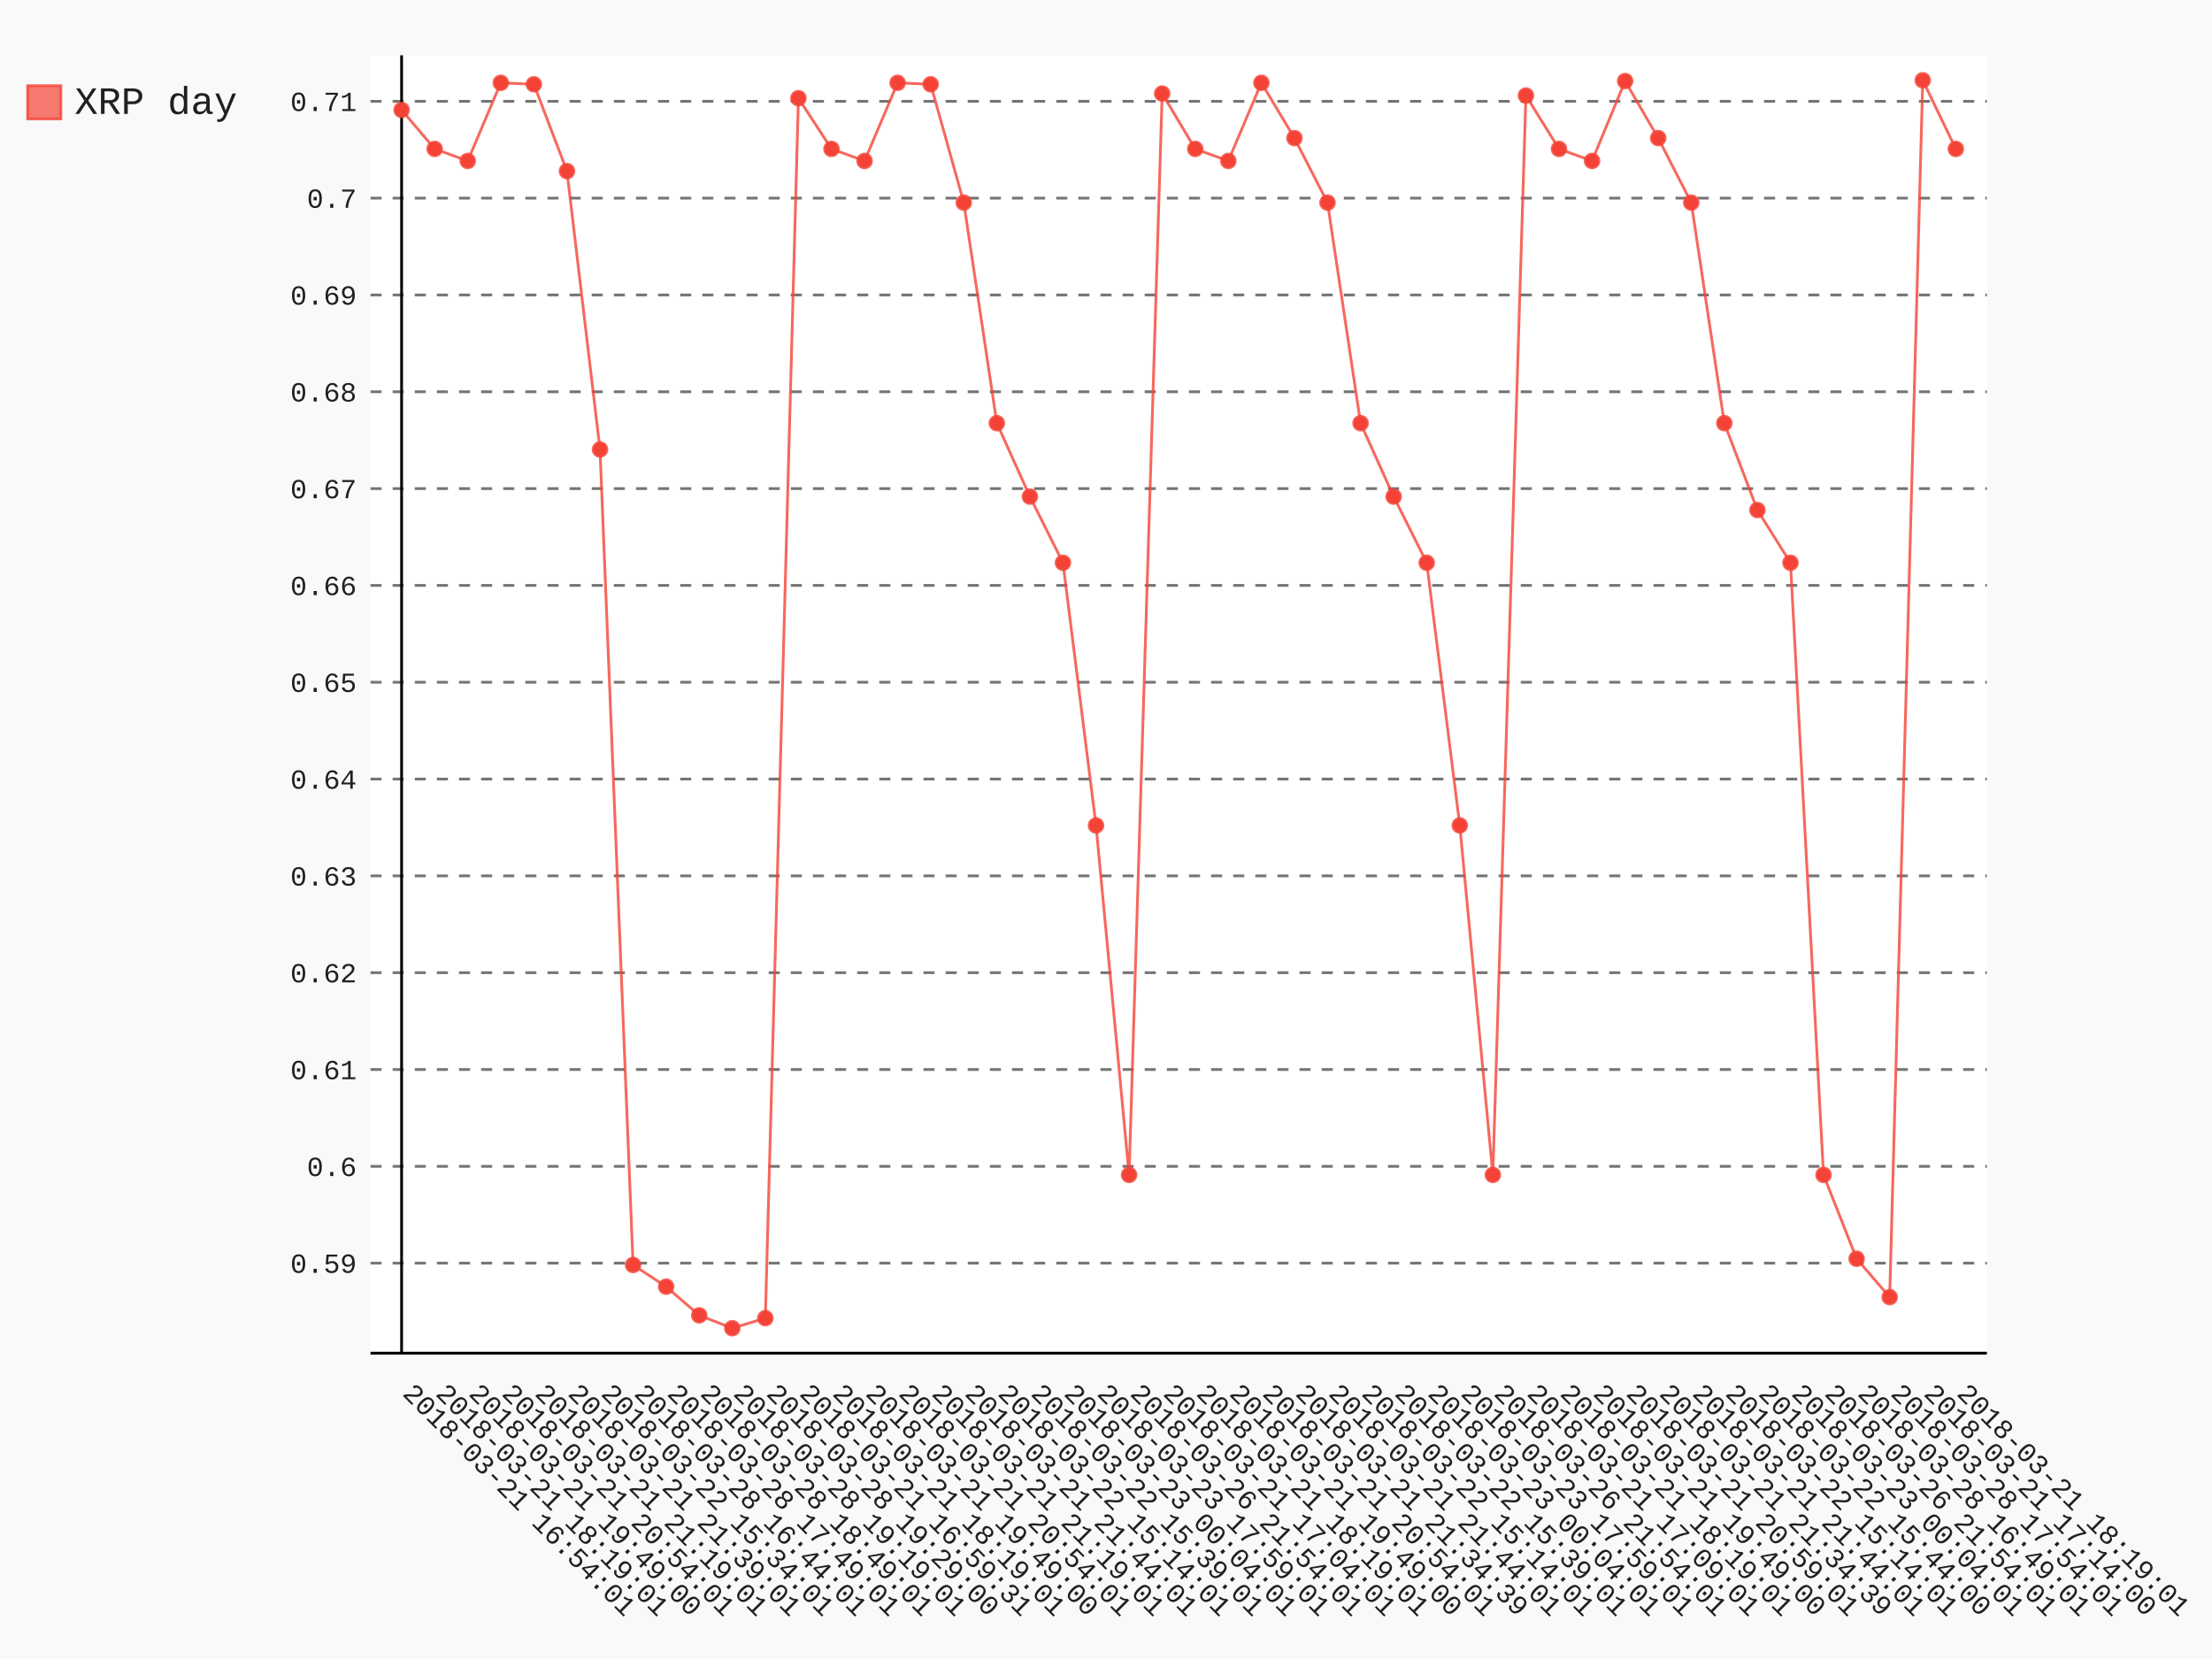
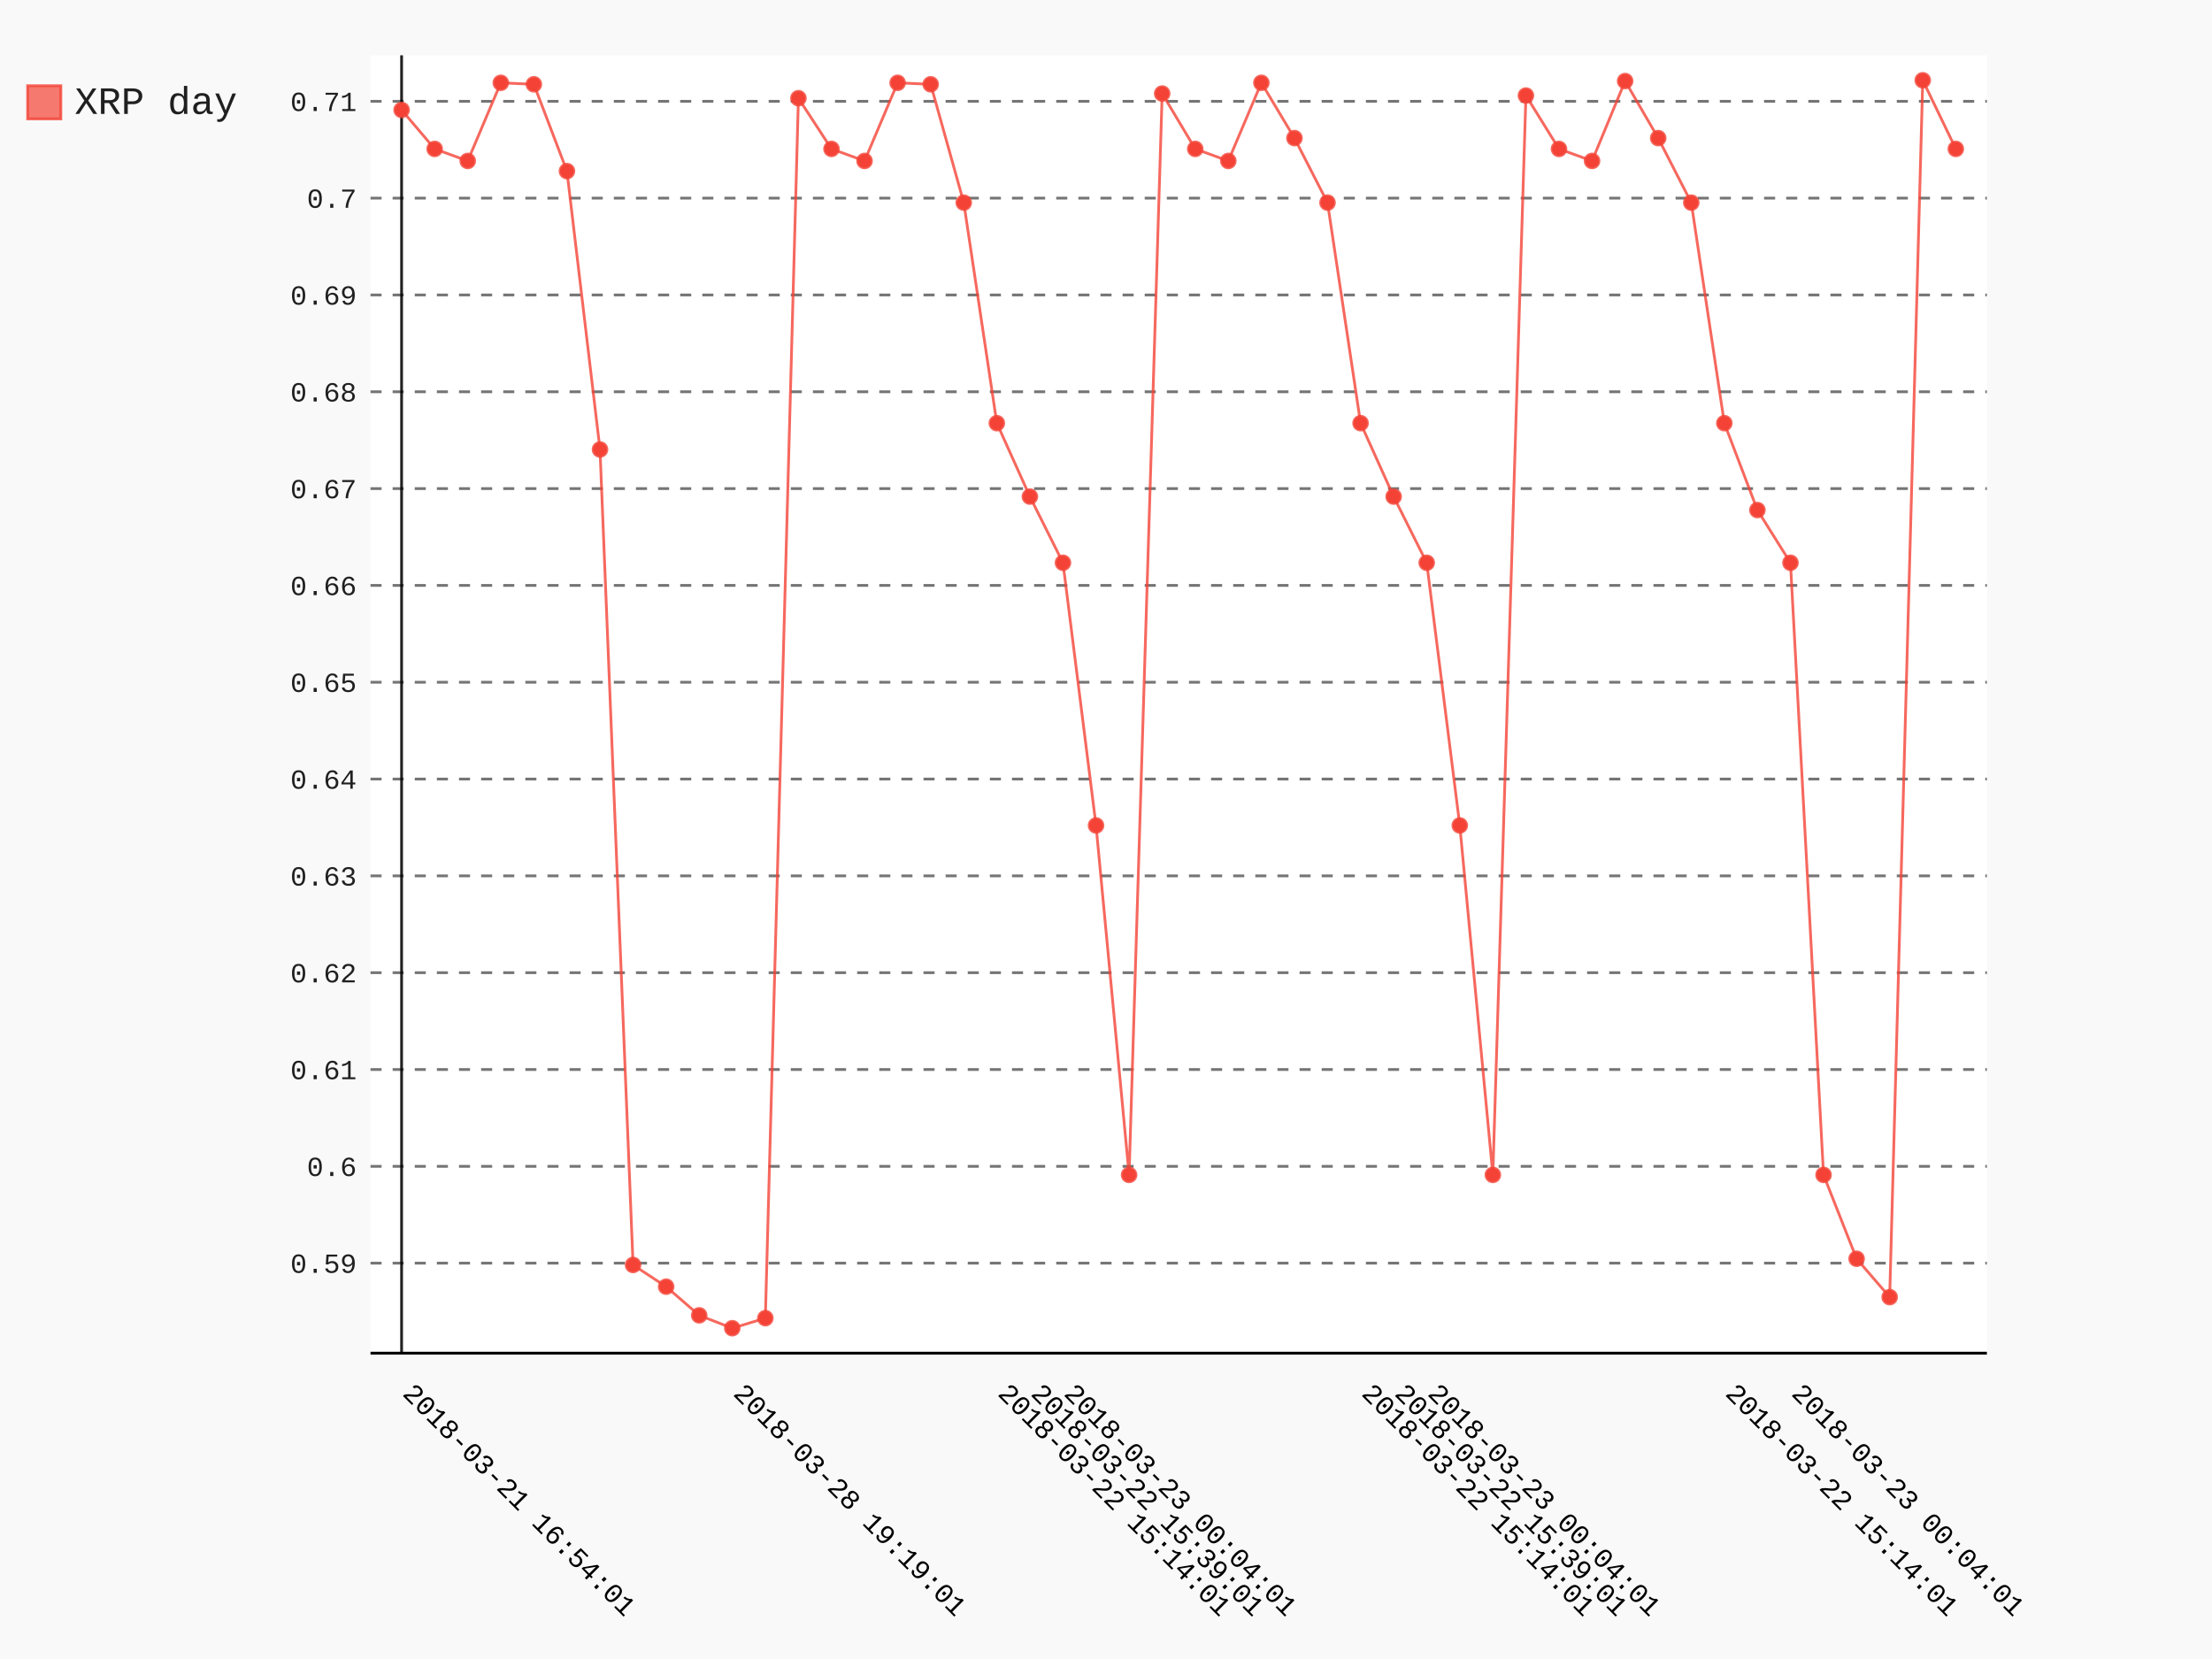
- <svg xmlns="http://www.w3.org/2000/svg" id="chart-2389361e-095a-4b15-8e6f-91fd62fd6b22" class="pygal-chart" viewBox="0 0 800 600">
+ <svg xmlns="http://www.w3.org/2000/svg" id="chart-005f7dad-072f-4d55-9e06-752ba77f2614" class="pygal-chart" viewBox="0 0 800 600">
  <defs>
-     <style type="text/css">#chart-2389361e-095a-4b15-8e6f-91fd62fd6b22{-webkit-user-select:none;-webkit-font-smoothing:antialiased;font-family:Consolas,"Liberation Mono",Menlo,Courier,monospace}#chart-2389361e-095a-4b15-8e6f-91fd62fd6b22 .title{font-family:Consolas,"Liberation Mono",Menlo,Courier,monospace;font-size:16px}#chart-2389361e-095a-4b15-8e6f-91fd62fd6b22 .legends .legend text{font-family:Consolas,"Liberation Mono",Menlo,Courier,monospace;font-size:14px}#chart-2389361e-095a-4b15-8e6f-91fd62fd6b22 .axis text{font-family:Consolas,"Liberation Mono",Menlo,Courier,monospace;font-size:10px}#chart-2389361e-095a-4b15-8e6f-91fd62fd6b22 .axis text.major{font-family:Consolas,"Liberation Mono",Menlo,Courier,monospace;font-size:10px}#chart-2389361e-095a-4b15-8e6f-91fd62fd6b22 .text-overlay text.value{font-family:Consolas,"Liberation Mono",Menlo,Courier,monospace;font-size:16px}#chart-2389361e-095a-4b15-8e6f-91fd62fd6b22 .text-overlay text.label{font-family:Consolas,"Liberation Mono",Menlo,Courier,monospace;font-size:10px}#chart-2389361e-095a-4b15-8e6f-91fd62fd6b22 .tooltip{font-family:Consolas,"Liberation Mono",Menlo,Courier,monospace;font-size:14px}#chart-2389361e-095a-4b15-8e6f-91fd62fd6b22 text.no_data{font-family:Consolas,"Liberation Mono",Menlo,Courier,monospace;font-size:64px}
- #chart-2389361e-095a-4b15-8e6f-91fd62fd6b22{background-color:rgba(249,249,249,1)}#chart-2389361e-095a-4b15-8e6f-91fd62fd6b22 path,#chart-2389361e-095a-4b15-8e6f-91fd62fd6b22 line,#chart-2389361e-095a-4b15-8e6f-91fd62fd6b22 rect,#chart-2389361e-095a-4b15-8e6f-91fd62fd6b22 circle{-webkit-transition:150ms;-moz-transition:150ms;transition:150ms}#chart-2389361e-095a-4b15-8e6f-91fd62fd6b22 .graph &gt; .background{fill:rgba(249,249,249,1)}#chart-2389361e-095a-4b15-8e6f-91fd62fd6b22 .plot &gt; .background{fill:rgba(255,255,255,1)}#chart-2389361e-095a-4b15-8e6f-91fd62fd6b22 .graph{fill:rgba(0,0,0,.87)}#chart-2389361e-095a-4b15-8e6f-91fd62fd6b22 text.no_data{fill:rgba(0,0,0,1)}#chart-2389361e-095a-4b15-8e6f-91fd62fd6b22 .title{fill:rgba(0,0,0,1)}#chart-2389361e-095a-4b15-8e6f-91fd62fd6b22 .legends .legend text{fill:rgba(0,0,0,.87)}#chart-2389361e-095a-4b15-8e6f-91fd62fd6b22 .legends .legend:hover text{fill:rgba(0,0,0,1)}#chart-2389361e-095a-4b15-8e6f-91fd62fd6b22 .axis .line{stroke:rgba(0,0,0,1)}#chart-2389361e-095a-4b15-8e6f-91fd62fd6b22 .axis .guide.line{stroke:rgba(0,0,0,.54)}#chart-2389361e-095a-4b15-8e6f-91fd62fd6b22 .axis .major.line{stroke:rgba(0,0,0,.87)}#chart-2389361e-095a-4b15-8e6f-91fd62fd6b22 .axis text.major{fill:rgba(0,0,0,1)}#chart-2389361e-095a-4b15-8e6f-91fd62fd6b22 .axis.y .guides:hover .guide.line,#chart-2389361e-095a-4b15-8e6f-91fd62fd6b22 .line-graph .axis.x .guides:hover .guide.line,#chart-2389361e-095a-4b15-8e6f-91fd62fd6b22 .stackedline-graph .axis.x .guides:hover .guide.line,#chart-2389361e-095a-4b15-8e6f-91fd62fd6b22 .xy-graph .axis.x .guides:hover .guide.line{stroke:rgba(0,0,0,1)}#chart-2389361e-095a-4b15-8e6f-91fd62fd6b22 .axis .guides:hover text{fill:rgba(0,0,0,1)}#chart-2389361e-095a-4b15-8e6f-91fd62fd6b22 .reactive{fill-opacity:.7;stroke-opacity:.8}#chart-2389361e-095a-4b15-8e6f-91fd62fd6b22 .ci{stroke:rgba(0,0,0,.87)}#chart-2389361e-095a-4b15-8e6f-91fd62fd6b22 .reactive.active,#chart-2389361e-095a-4b15-8e6f-91fd62fd6b22 .active .reactive{fill-opacity:.8;stroke-opacity:.9;stroke-width:4}#chart-2389361e-095a-4b15-8e6f-91fd62fd6b22 .ci .reactive.active{stroke-width:1.5}#chart-2389361e-095a-4b15-8e6f-91fd62fd6b22 .series text{fill:rgba(0,0,0,1)}#chart-2389361e-095a-4b15-8e6f-91fd62fd6b22 .tooltip rect{fill:rgba(255,255,255,1);stroke:rgba(0,0,0,1);-webkit-transition:opacity 150ms;-moz-transition:opacity 150ms;transition:opacity 150ms}#chart-2389361e-095a-4b15-8e6f-91fd62fd6b22 .tooltip .label{fill:rgba(0,0,0,.87)}#chart-2389361e-095a-4b15-8e6f-91fd62fd6b22 .tooltip .label{fill:rgba(0,0,0,.87)}#chart-2389361e-095a-4b15-8e6f-91fd62fd6b22 .tooltip .legend{font-size:.8em;fill:rgba(0,0,0,.54)}#chart-2389361e-095a-4b15-8e6f-91fd62fd6b22 .tooltip .x_label{font-size:.6em;fill:rgba(0,0,0,1)}#chart-2389361e-095a-4b15-8e6f-91fd62fd6b22 .tooltip .xlink{font-size:.5em;text-decoration:underline}#chart-2389361e-095a-4b15-8e6f-91fd62fd6b22 .tooltip .value{font-size:1.5em}#chart-2389361e-095a-4b15-8e6f-91fd62fd6b22 .bound{font-size:.5em}#chart-2389361e-095a-4b15-8e6f-91fd62fd6b22 .max-value{font-size:.75em;fill:rgba(0,0,0,.54)}#chart-2389361e-095a-4b15-8e6f-91fd62fd6b22 .map-element{fill:rgba(255,255,255,1);stroke:rgba(0,0,0,.54) !important}#chart-2389361e-095a-4b15-8e6f-91fd62fd6b22 .map-element .reactive{fill-opacity:inherit;stroke-opacity:inherit}#chart-2389361e-095a-4b15-8e6f-91fd62fd6b22 .color-0,#chart-2389361e-095a-4b15-8e6f-91fd62fd6b22 .color-0 a:visited{stroke:#F44336;fill:#F44336}#chart-2389361e-095a-4b15-8e6f-91fd62fd6b22 .text-overlay .color-0 text{fill:black}
- #chart-2389361e-095a-4b15-8e6f-91fd62fd6b22 text.no_data{text-anchor:middle}#chart-2389361e-095a-4b15-8e6f-91fd62fd6b22 .guide.line{fill:none}#chart-2389361e-095a-4b15-8e6f-91fd62fd6b22 .centered{text-anchor:middle}#chart-2389361e-095a-4b15-8e6f-91fd62fd6b22 .title{text-anchor:middle}#chart-2389361e-095a-4b15-8e6f-91fd62fd6b22 .legends .legend text{fill-opacity:1}#chart-2389361e-095a-4b15-8e6f-91fd62fd6b22 .axis.x text{text-anchor:middle}#chart-2389361e-095a-4b15-8e6f-91fd62fd6b22 .axis.x:not(.web) text[transform]{text-anchor:start}#chart-2389361e-095a-4b15-8e6f-91fd62fd6b22 .axis.x:not(.web) text[transform].backwards{text-anchor:end}#chart-2389361e-095a-4b15-8e6f-91fd62fd6b22 .axis.y text{text-anchor:end}#chart-2389361e-095a-4b15-8e6f-91fd62fd6b22 .axis.y text[transform].backwards{text-anchor:start}#chart-2389361e-095a-4b15-8e6f-91fd62fd6b22 .axis.y2 text{text-anchor:start}#chart-2389361e-095a-4b15-8e6f-91fd62fd6b22 .axis.y2 text[transform].backwards{text-anchor:end}#chart-2389361e-095a-4b15-8e6f-91fd62fd6b22 .axis .guide.line{stroke-dasharray:4,4}#chart-2389361e-095a-4b15-8e6f-91fd62fd6b22 .axis .major.guide.line{stroke-dasharray:6,6}#chart-2389361e-095a-4b15-8e6f-91fd62fd6b22 .horizontal .axis.y .guide.line,#chart-2389361e-095a-4b15-8e6f-91fd62fd6b22 .horizontal .axis.y2 .guide.line,#chart-2389361e-095a-4b15-8e6f-91fd62fd6b22 .vertical .axis.x .guide.line{opacity:0}#chart-2389361e-095a-4b15-8e6f-91fd62fd6b22 .horizontal .axis.always_show .guide.line,#chart-2389361e-095a-4b15-8e6f-91fd62fd6b22 .vertical .axis.always_show .guide.line{opacity:1 !important}#chart-2389361e-095a-4b15-8e6f-91fd62fd6b22 .axis.y .guides:hover .guide.line,#chart-2389361e-095a-4b15-8e6f-91fd62fd6b22 .axis.y2 .guides:hover .guide.line,#chart-2389361e-095a-4b15-8e6f-91fd62fd6b22 .axis.x .guides:hover .guide.line{opacity:1}#chart-2389361e-095a-4b15-8e6f-91fd62fd6b22 .axis .guides:hover text{opacity:1}#chart-2389361e-095a-4b15-8e6f-91fd62fd6b22 .nofill{fill:none}#chart-2389361e-095a-4b15-8e6f-91fd62fd6b22 .subtle-fill{fill-opacity:.2}#chart-2389361e-095a-4b15-8e6f-91fd62fd6b22 .dot{stroke-width:1px;fill-opacity:1}#chart-2389361e-095a-4b15-8e6f-91fd62fd6b22 .dot.active{stroke-width:5px}#chart-2389361e-095a-4b15-8e6f-91fd62fd6b22 .dot.negative{fill:transparent}#chart-2389361e-095a-4b15-8e6f-91fd62fd6b22 text,#chart-2389361e-095a-4b15-8e6f-91fd62fd6b22 tspan{stroke:none !important}#chart-2389361e-095a-4b15-8e6f-91fd62fd6b22 .series text.active{opacity:1}#chart-2389361e-095a-4b15-8e6f-91fd62fd6b22 .tooltip rect{fill-opacity:.95;stroke-width:.5}#chart-2389361e-095a-4b15-8e6f-91fd62fd6b22 .tooltip text{fill-opacity:1}#chart-2389361e-095a-4b15-8e6f-91fd62fd6b22 .showable{visibility:hidden}#chart-2389361e-095a-4b15-8e6f-91fd62fd6b22 .showable.shown{visibility:visible}#chart-2389361e-095a-4b15-8e6f-91fd62fd6b22 .gauge-background{fill:rgba(229,229,229,1);stroke:none}#chart-2389361e-095a-4b15-8e6f-91fd62fd6b22 .bg-lines{stroke:rgba(249,249,249,1);stroke-width:2px}</style>
+     <style type="text/css">#chart-005f7dad-072f-4d55-9e06-752ba77f2614{-webkit-user-select:none;-webkit-font-smoothing:antialiased;font-family:Consolas,"Liberation Mono",Menlo,Courier,monospace}#chart-005f7dad-072f-4d55-9e06-752ba77f2614 .title{font-family:Consolas,"Liberation Mono",Menlo,Courier,monospace;font-size:16px}#chart-005f7dad-072f-4d55-9e06-752ba77f2614 .legends .legend text{font-family:Consolas,"Liberation Mono",Menlo,Courier,monospace;font-size:14px}#chart-005f7dad-072f-4d55-9e06-752ba77f2614 .axis text{font-family:Consolas,"Liberation Mono",Menlo,Courier,monospace;font-size:10px}#chart-005f7dad-072f-4d55-9e06-752ba77f2614 .axis text.major{font-family:Consolas,"Liberation Mono",Menlo,Courier,monospace;font-size:10px}#chart-005f7dad-072f-4d55-9e06-752ba77f2614 .text-overlay text.value{font-family:Consolas,"Liberation Mono",Menlo,Courier,monospace;font-size:16px}#chart-005f7dad-072f-4d55-9e06-752ba77f2614 .text-overlay text.label{font-family:Consolas,"Liberation Mono",Menlo,Courier,monospace;font-size:10px}#chart-005f7dad-072f-4d55-9e06-752ba77f2614 .tooltip{font-family:Consolas,"Liberation Mono",Menlo,Courier,monospace;font-size:14px}#chart-005f7dad-072f-4d55-9e06-752ba77f2614 text.no_data{font-family:Consolas,"Liberation Mono",Menlo,Courier,monospace;font-size:64px}
+ #chart-005f7dad-072f-4d55-9e06-752ba77f2614{background-color:rgba(249,249,249,1)}#chart-005f7dad-072f-4d55-9e06-752ba77f2614 path,#chart-005f7dad-072f-4d55-9e06-752ba77f2614 line,#chart-005f7dad-072f-4d55-9e06-752ba77f2614 rect,#chart-005f7dad-072f-4d55-9e06-752ba77f2614 circle{-webkit-transition:150ms;-moz-transition:150ms;transition:150ms}#chart-005f7dad-072f-4d55-9e06-752ba77f2614 .graph &gt; .background{fill:rgba(249,249,249,1)}#chart-005f7dad-072f-4d55-9e06-752ba77f2614 .plot &gt; .background{fill:rgba(255,255,255,1)}#chart-005f7dad-072f-4d55-9e06-752ba77f2614 .graph{fill:rgba(0,0,0,.87)}#chart-005f7dad-072f-4d55-9e06-752ba77f2614 text.no_data{fill:rgba(0,0,0,1)}#chart-005f7dad-072f-4d55-9e06-752ba77f2614 .title{fill:rgba(0,0,0,1)}#chart-005f7dad-072f-4d55-9e06-752ba77f2614 .legends .legend text{fill:rgba(0,0,0,.87)}#chart-005f7dad-072f-4d55-9e06-752ba77f2614 .legends .legend:hover text{fill:rgba(0,0,0,1)}#chart-005f7dad-072f-4d55-9e06-752ba77f2614 .axis .line{stroke:rgba(0,0,0,1)}#chart-005f7dad-072f-4d55-9e06-752ba77f2614 .axis .guide.line{stroke:rgba(0,0,0,.54)}#chart-005f7dad-072f-4d55-9e06-752ba77f2614 .axis .major.line{stroke:rgba(0,0,0,.87)}#chart-005f7dad-072f-4d55-9e06-752ba77f2614 .axis text.major{fill:rgba(0,0,0,1)}#chart-005f7dad-072f-4d55-9e06-752ba77f2614 .axis.y .guides:hover .guide.line,#chart-005f7dad-072f-4d55-9e06-752ba77f2614 .line-graph .axis.x .guides:hover .guide.line,#chart-005f7dad-072f-4d55-9e06-752ba77f2614 .stackedline-graph .axis.x .guides:hover .guide.line,#chart-005f7dad-072f-4d55-9e06-752ba77f2614 .xy-graph .axis.x .guides:hover .guide.line{stroke:rgba(0,0,0,1)}#chart-005f7dad-072f-4d55-9e06-752ba77f2614 .axis .guides:hover text{fill:rgba(0,0,0,1)}#chart-005f7dad-072f-4d55-9e06-752ba77f2614 .reactive{fill-opacity:.7;stroke-opacity:.8}#chart-005f7dad-072f-4d55-9e06-752ba77f2614 .ci{stroke:rgba(0,0,0,.87)}#chart-005f7dad-072f-4d55-9e06-752ba77f2614 .reactive.active,#chart-005f7dad-072f-4d55-9e06-752ba77f2614 .active .reactive{fill-opacity:.8;stroke-opacity:.9;stroke-width:4}#chart-005f7dad-072f-4d55-9e06-752ba77f2614 .ci .reactive.active{stroke-width:1.5}#chart-005f7dad-072f-4d55-9e06-752ba77f2614 .series text{fill:rgba(0,0,0,1)}#chart-005f7dad-072f-4d55-9e06-752ba77f2614 .tooltip rect{fill:rgba(255,255,255,1);stroke:rgba(0,0,0,1);-webkit-transition:opacity 150ms;-moz-transition:opacity 150ms;transition:opacity 150ms}#chart-005f7dad-072f-4d55-9e06-752ba77f2614 .tooltip .label{fill:rgba(0,0,0,.87)}#chart-005f7dad-072f-4d55-9e06-752ba77f2614 .tooltip .label{fill:rgba(0,0,0,.87)}#chart-005f7dad-072f-4d55-9e06-752ba77f2614 .tooltip .legend{font-size:.8em;fill:rgba(0,0,0,.54)}#chart-005f7dad-072f-4d55-9e06-752ba77f2614 .tooltip .x_label{font-size:.6em;fill:rgba(0,0,0,1)}#chart-005f7dad-072f-4d55-9e06-752ba77f2614 .tooltip .xlink{font-size:.5em;text-decoration:underline}#chart-005f7dad-072f-4d55-9e06-752ba77f2614 .tooltip .value{font-size:1.5em}#chart-005f7dad-072f-4d55-9e06-752ba77f2614 .bound{font-size:.5em}#chart-005f7dad-072f-4d55-9e06-752ba77f2614 .max-value{font-size:.75em;fill:rgba(0,0,0,.54)}#chart-005f7dad-072f-4d55-9e06-752ba77f2614 .map-element{fill:rgba(255,255,255,1);stroke:rgba(0,0,0,.54) !important}#chart-005f7dad-072f-4d55-9e06-752ba77f2614 .map-element .reactive{fill-opacity:inherit;stroke-opacity:inherit}#chart-005f7dad-072f-4d55-9e06-752ba77f2614 .color-0,#chart-005f7dad-072f-4d55-9e06-752ba77f2614 .color-0 a:visited{stroke:#F44336;fill:#F44336}#chart-005f7dad-072f-4d55-9e06-752ba77f2614 .text-overlay .color-0 text{fill:black}
+ #chart-005f7dad-072f-4d55-9e06-752ba77f2614 text.no_data{text-anchor:middle}#chart-005f7dad-072f-4d55-9e06-752ba77f2614 .guide.line{fill:none}#chart-005f7dad-072f-4d55-9e06-752ba77f2614 .centered{text-anchor:middle}#chart-005f7dad-072f-4d55-9e06-752ba77f2614 .title{text-anchor:middle}#chart-005f7dad-072f-4d55-9e06-752ba77f2614 .legends .legend text{fill-opacity:1}#chart-005f7dad-072f-4d55-9e06-752ba77f2614 .axis.x text{text-anchor:middle}#chart-005f7dad-072f-4d55-9e06-752ba77f2614 .axis.x:not(.web) text[transform]{text-anchor:start}#chart-005f7dad-072f-4d55-9e06-752ba77f2614 .axis.x:not(.web) text[transform].backwards{text-anchor:end}#chart-005f7dad-072f-4d55-9e06-752ba77f2614 .axis.y text{text-anchor:end}#chart-005f7dad-072f-4d55-9e06-752ba77f2614 .axis.y text[transform].backwards{text-anchor:start}#chart-005f7dad-072f-4d55-9e06-752ba77f2614 .axis.y2 text{text-anchor:start}#chart-005f7dad-072f-4d55-9e06-752ba77f2614 .axis.y2 text[transform].backwards{text-anchor:end}#chart-005f7dad-072f-4d55-9e06-752ba77f2614 .axis .guide.line{stroke-dasharray:4,4}#chart-005f7dad-072f-4d55-9e06-752ba77f2614 .axis .major.guide.line{stroke-dasharray:6,6}#chart-005f7dad-072f-4d55-9e06-752ba77f2614 .horizontal .axis.y .guide.line,#chart-005f7dad-072f-4d55-9e06-752ba77f2614 .horizontal .axis.y2 .guide.line,#chart-005f7dad-072f-4d55-9e06-752ba77f2614 .vertical .axis.x .guide.line{opacity:0}#chart-005f7dad-072f-4d55-9e06-752ba77f2614 .horizontal .axis.always_show .guide.line,#chart-005f7dad-072f-4d55-9e06-752ba77f2614 .vertical .axis.always_show .guide.line{opacity:1 !important}#chart-005f7dad-072f-4d55-9e06-752ba77f2614 .axis.y .guides:hover .guide.line,#chart-005f7dad-072f-4d55-9e06-752ba77f2614 .axis.y2 .guides:hover .guide.line,#chart-005f7dad-072f-4d55-9e06-752ba77f2614 .axis.x .guides:hover .guide.line{opacity:1}#chart-005f7dad-072f-4d55-9e06-752ba77f2614 .axis .guides:hover text{opacity:1}#chart-005f7dad-072f-4d55-9e06-752ba77f2614 .nofill{fill:none}#chart-005f7dad-072f-4d55-9e06-752ba77f2614 .subtle-fill{fill-opacity:.2}#chart-005f7dad-072f-4d55-9e06-752ba77f2614 .dot{stroke-width:1px;fill-opacity:1}#chart-005f7dad-072f-4d55-9e06-752ba77f2614 .dot.active{stroke-width:5px}#chart-005f7dad-072f-4d55-9e06-752ba77f2614 .dot.negative{fill:transparent}#chart-005f7dad-072f-4d55-9e06-752ba77f2614 text,#chart-005f7dad-072f-4d55-9e06-752ba77f2614 tspan{stroke:none !important}#chart-005f7dad-072f-4d55-9e06-752ba77f2614 .series text.active{opacity:1}#chart-005f7dad-072f-4d55-9e06-752ba77f2614 .tooltip rect{fill-opacity:.95;stroke-width:.5}#chart-005f7dad-072f-4d55-9e06-752ba77f2614 .tooltip text{fill-opacity:1}#chart-005f7dad-072f-4d55-9e06-752ba77f2614 .showable{visibility:hidden}#chart-005f7dad-072f-4d55-9e06-752ba77f2614 .showable.shown{visibility:visible}#chart-005f7dad-072f-4d55-9e06-752ba77f2614 .gauge-background{fill:rgba(229,229,229,1);stroke:none}#chart-005f7dad-072f-4d55-9e06-752ba77f2614 .bg-lines{stroke:rgba(249,249,249,1);stroke-width:2px}</style>
  </defs>
  <g class="graph line-graph vertical">
    <rect class="background" height="600" width="800" x="0" y="0" />
    <g class="plot" transform="translate(134, 20)">
      <rect class="background" height="469.39" width="584.59" x="0" y="0" />
      <g class="axis y always_show">
        <path class="line" d="M0 469.39 h584.59" />
        <g class="guides">
          <path class="guide line" d="M0 436.836 h584.59" />
          <text class="" x="-5" y="440.336">0.59</text>
        </g>
        <g class="guides">
          <path class="guide line" d="M0 401.82 h584.59" />
          <text class="" x="-5" y="405.32">0.6</text>
        </g>
        <g class="guides">
          <path class="guide line" d="M0 366.804 h584.59" />
          <text class="" x="-5" y="370.304">0.61</text>
        </g>
        <g class="guides">
          <path class="guide line" d="M0 331.788 h584.59" />
          <text class="" x="-5" y="335.288">0.62</text>
        </g>
        <g class="guides">
          <path class="guide line" d="M0 296.771 h584.59" />
          <text class="" x="-5" y="300.271">0.63</text>
        </g>
        <g class="guides">
          <path class="guide line" d="M0 261.755 h584.59" />
          <text class="" x="-5" y="265.255">0.64</text>
        </g>
        <g class="guides">
          <path class="guide line" d="M0 226.739 h584.59" />
          <text class="" x="-5" y="230.239">0.65</text>
        </g>
        <g class="guides">
          <path class="guide line" d="M0 191.723 h584.59" />
          <text class="" x="-5" y="195.223">0.66</text>
        </g>
        <g class="guides">
          <path class="guide line" d="M0 156.707 h584.59" />
          <text class="" x="-5" y="160.207">0.67</text>
        </g>
        <g class="guides">
          <path class="guide line" d="M0 121.691 h584.59" />
          <text class="" x="-5" y="125.191">0.68</text>
        </g>
        <g class="guides">
          <path class="guide line" d="M0 86.675 h584.59" />
          <text class="" x="-5" y="90.175">0.69</text>
        </g>
        <g class="guides">
          <path class="guide line" d="M0 51.659 h584.59" />
          <text class="" x="-5" y="55.159">0.7</text>
        </g>
        <g class="guides">
          <path class="guide line" d="M0 16.643 h584.59" />
          <text class="" x="-5" y="20.143">0.71</text>
        </g>
      </g>
      <g class="axis x">
        <g class="guides">
-           <path class="line" d="M11.242 0 v469.39" />
-           <text class="" x="11.242" y="484.39" transform="rotate(45 11.24211 484.3898)">2018-03-21 16:54:01</text>
-         </g>
-         <g class="guides">
-           <path class="guide line" d="M23.202 0 v469.39" />
-           <text class="" x="23.202" y="484.39" transform="rotate(45 23.20181 484.3898)">2018-03-21 18:19:01</text>
-         </g>
-         <g class="guides">
-           <path class="guide line" d="M35.161 0 v469.39" />
-           <text class="" x="35.161" y="484.39" transform="rotate(45 35.1615 484.3898)">2018-03-21 19:49:00</text>
-         </g>
-         <g class="guides">
-           <path class="guide line" d="M47.121 0 v469.39" />
-           <text class="" x="47.121" y="484.39" transform="rotate(45 47.12119 484.3898)">2018-03-21 20:54:01</text>
-         </g>
-         <g class="guides">
-           <path class="guide line" d="M59.081 0 v469.39" />
-           <text class="" x="59.081" y="484.39" transform="rotate(45 59.08089 484.3898)">2018-03-21 21:19:01</text>
-         </g>
-         <g class="guides">
-           <path class="guide line" d="M71.041 0 v469.39" />
-           <text class="" x="71.041" y="484.39" transform="rotate(45 71.04058 484.3898)">2018-03-21 21:39:01</text>
-         </g>
-         <g class="guides">
-           <path class="guide line" d="M83 0 v469.39" />
-           <text class="" x="83" y="484.39" transform="rotate(45 83.00027 484.3898)">2018-03-22 15:34:01</text>
-         </g>
-         <g class="guides">
-           <path class="guide line" d="M94.96 0 v469.39" />
-           <text class="" x="94.96" y="484.39" transform="rotate(45 94.95997 484.3898)">2018-03-28 16:44:01</text>
-         </g>
-         <g class="guides">
-           <path class="guide line" d="M106.92 0 v469.39" />
-           <text class="" x="106.92" y="484.39" transform="rotate(45 106.9197 484.3898)">2018-03-28 17:49:01</text>
-         </g>
-         <g class="guides">
-           <path class="guide line" d="M118.879 0 v469.39" />
-           <text class="" x="118.879" y="484.39" transform="rotate(45 118.8794 484.3898)">2018-03-28 18:49:01</text>
-         </g>
-         <g class="guides">
-           <path class="guide line" d="M130.839 0 v469.39" />
-           <text class="" x="130.839" y="484.39" transform="rotate(45 130.839 484.3898)">2018-03-28 19:19:01</text>
-         </g>
-         <g class="guides">
-           <path class="guide line" d="M142.799 0 v469.39" />
-           <text class="" x="142.799" y="484.39" transform="rotate(45 142.7987 484.3898)">2018-03-28 19:29:00</text>
-         </g>
-         <g class="guides">
-           <path class="guide line" d="M154.758 0 v469.39" />
-           <text class="" x="154.758" y="484.39" transform="rotate(45 154.7584 484.3898)">2018-03-21 16:59:31</text>
-         </g>
-         <g class="guides">
-           <path class="guide line" d="M166.718 0 v469.39" />
-           <text class="" x="166.718" y="484.39" transform="rotate(45 166.7181 484.3898)">2018-03-21 18:19:01</text>
-         </g>
-         <g class="guides">
-           <path class="guide line" d="M178.678 0 v469.39" />
-           <text class="" x="178.678" y="484.39" transform="rotate(45 178.6778 484.3898)">2018-03-21 19:49:00</text>
-         </g>
-         <g class="guides">
-           <path class="guide line" d="M190.638 0 v469.39" />
-           <text class="" x="190.638" y="484.39" transform="rotate(45 190.6375 484.3898)">2018-03-21 20:54:01</text>
-         </g>
-         <g class="guides">
-           <path class="guide line" d="M202.597 0 v469.39" />
-           <text class="" x="202.597" y="484.39" transform="rotate(45 202.5972 484.3898)">2018-03-21 21:19:01</text>
-         </g>
-         <g class="guides">
-           <path class="guide line" d="M214.557 0 v469.39" />
-           <text class="" x="214.557" y="484.39" transform="rotate(45 214.5569 484.3898)">2018-03-21 21:44:01</text>
-         </g>
-         <g class="guides">
-           <path class="guide line" d="M226.517 0 v469.39" />
-           <text class="" x="226.517" y="484.39" transform="rotate(45 226.5166 484.3898)">2018-03-22 15:14:01</text>
-         </g>
-         <g class="guides">
-           <path class="guide line" d="M238.476 0 v469.39" />
-           <text class="" x="238.476" y="484.39" transform="rotate(45 238.4763 484.3898)">2018-03-22 15:39:01</text>
-         </g>
-         <g class="guides">
-           <path class="guide line" d="M250.436 0 v469.39" />
-           <text class="" x="250.436" y="484.39" transform="rotate(45 250.436 484.3898)">2018-03-23 00:04:01</text>
-         </g>
-         <g class="guides">
-           <path class="guide line" d="M262.396 0 v469.39" />
-           <text class="" x="262.396" y="484.39" transform="rotate(45 262.3957 484.3898)">2018-03-23 17:59:01</text>
-         </g>
-         <g class="guides">
-           <path class="guide line" d="M274.355 0 v469.39" />
-           <text class="" x="274.355" y="484.39" transform="rotate(45 274.3554 484.3898)">2018-03-26 21:54:01</text>
-         </g>
-         <g class="guides">
-           <path class="guide line" d="M286.315 0 v469.39" />
-           <text class="" x="286.315" y="484.39" transform="rotate(45 286.3151 484.3898)">2018-03-21 17:04:01</text>
-         </g>
-         <g class="guides">
-           <path class="guide line" d="M298.275 0 v469.39" />
-           <text class="" x="298.275" y="484.39" transform="rotate(45 298.2748 484.3898)">2018-03-21 18:19:01</text>
-         </g>
-         <g class="guides">
-           <path class="guide line" d="M310.234 0 v469.39" />
-           <text class="" x="310.234" y="484.39" transform="rotate(45 310.2345 484.3898)">2018-03-21 19:49:00</text>
-         </g>
-         <g class="guides">
-           <path class="guide line" d="M322.194 0 v469.39" />
-           <text class="" x="322.194" y="484.39" transform="rotate(45 322.1941 484.3898)">2018-03-21 20:54:01</text>
-         </g>
-         <g class="guides">
-           <path class="guide line" d="M334.154 0 v469.39" />
-           <text class="" x="334.154" y="484.39" transform="rotate(45 334.1538 484.3898)">2018-03-21 21:34:39</text>
-         </g>
-         <g class="guides">
-           <path class="guide line" d="M346.114 0 v469.39" />
-           <text class="" x="346.114" y="484.39" transform="rotate(45 346.1135 484.3898)">2018-03-21 21:44:01</text>
-         </g>
-         <g class="guides">
-           <path class="guide line" d="M358.073 0 v469.39" />
-           <text class="" x="358.073" y="484.39" transform="rotate(45 358.0732 484.3898)">2018-03-22 15:14:01</text>
-         </g>
-         <g class="guides">
-           <path class="guide line" d="M370.033 0 v469.39" />
-           <text class="" x="370.033" y="484.39" transform="rotate(45 370.0329 484.3898)">2018-03-22 15:39:01</text>
-         </g>
-         <g class="guides">
-           <path class="guide line" d="M381.993 0 v469.39" />
-           <text class="" x="381.993" y="484.39" transform="rotate(45 381.9926 484.3898)">2018-03-23 00:04:01</text>
-         </g>
-         <g class="guides">
-           <path class="guide line" d="M393.952 0 v469.39" />
-           <text class="" x="393.952" y="484.39" transform="rotate(45 393.9523 484.3898)">2018-03-23 17:59:01</text>
-         </g>
-         <g class="guides">
-           <path class="guide line" d="M405.912 0 v469.39" />
-           <text class="" x="405.912" y="484.39" transform="rotate(45 405.912 484.3898)">2018-03-26 21:54:01</text>
-         </g>
-         <g class="guides">
-           <path class="guide line" d="M417.872 0 v469.39" />
-           <text class="" x="417.872" y="484.39" transform="rotate(45 417.8717 484.3898)">2018-03-21 17:09:01</text>
-         </g>
-         <g class="guides">
-           <path class="guide line" d="M429.831 0 v469.39" />
-           <text class="" x="429.831" y="484.39" transform="rotate(45 429.8314 484.3898)">2018-03-21 18:19:01</text>
-         </g>
-         <g class="guides">
-           <path class="guide line" d="M441.791 0 v469.39" />
-           <text class="" x="441.791" y="484.39" transform="rotate(45 441.7911 484.3898)">2018-03-21 19:49:00</text>
-         </g>
-         <g class="guides">
-           <path class="guide line" d="M453.751 0 v469.39" />
-           <text class="" x="453.751" y="484.39" transform="rotate(45 453.7508 484.3898)">2018-03-21 20:59:01</text>
-         </g>
-         <g class="guides">
-           <path class="guide line" d="M465.71 0 v469.39" />
-           <text class="" x="465.71" y="484.39" transform="rotate(45 465.7105 484.3898)">2018-03-21 21:34:39</text>
-         </g>
-         <g class="guides">
-           <path class="guide line" d="M477.67 0 v469.39" />
-           <text class="" x="477.67" y="484.39" transform="rotate(45 477.6702 484.3898)">2018-03-21 21:44:01</text>
-         </g>
-         <g class="guides">
-           <path class="guide line" d="M489.63 0 v469.39" />
-           <text class="" x="489.63" y="484.39" transform="rotate(45 489.6299 484.3898)">2018-03-22 15:14:01</text>
-         </g>
-         <g class="guides">
-           <path class="guide line" d="M501.59 0 v469.39" />
-           <text class="" x="501.59" y="484.39" transform="rotate(45 501.5896 484.3898)">2018-03-22 15:44:00</text>
-         </g>
-         <g class="guides">
-           <path class="guide line" d="M513.549 0 v469.39" />
-           <text class="" x="513.549" y="484.39" transform="rotate(45 513.5492 484.3898)">2018-03-23 00:04:01</text>
-         </g>
-         <g class="guides">
-           <path class="guide line" d="M525.509 0 v469.39" />
-           <text class="" x="525.509" y="484.39" transform="rotate(45 525.5089 484.3898)">2018-03-26 21:54:01</text>
-         </g>
-         <g class="guides">
-           <path class="guide line" d="M537.469 0 v469.39" />
-           <text class="" x="537.469" y="484.39" transform="rotate(45 537.4686 484.3898)">2018-03-28 16:49:01</text>
-         </g>
-         <g class="guides">
-           <path class="guide line" d="M549.428 0 v469.39" />
-           <text class="" x="549.428" y="484.39" transform="rotate(45 549.4283 484.3898)">2018-03-28 17:54:01</text>
-         </g>
-         <g class="guides">
-           <path class="guide line" d="M561.388 0 v469.39" />
-           <text class="" x="561.388" y="484.39" transform="rotate(45 561.388 484.3898)">2018-03-21 17:14:00</text>
-         </g>
-         <g class="guides">
-           <path class="guide line" d="M573.348 0 v469.39" />
-           <text class="" x="573.348" y="484.39" transform="rotate(45 573.3477 484.3898)">2018-03-21 18:19:01</text>
+           <path class="major line" d="M11.242 0 v469.39" />
+           <text class="major" x="11.242" y="484.39" transform="rotate(45 11.24211 484.3898)">2018-03-21 16:54:01</text>
+         </g>
+         <g class="guides">
+           <path class="major guide line" d="M130.839 0 v469.39" />
+           <text class="major" x="130.839" y="484.39" transform="rotate(45 130.839 484.3898)">2018-03-28 19:19:01</text>
+         </g>
+         <g class="guides">
+           <path class="major guide line" d="M226.517 0 v469.39" />
+           <text class="major" x="226.517" y="484.39" transform="rotate(45 226.5166 484.3898)">2018-03-22 15:14:01</text>
+         </g>
+         <g class="guides">
+           <path class="major guide line" d="M238.476 0 v469.39" />
+           <text class="major" x="238.476" y="484.39" transform="rotate(45 238.4763 484.3898)">2018-03-22 15:39:01</text>
+         </g>
+         <g class="guides">
+           <path class="major guide line" d="M250.436 0 v469.39" />
+           <text class="major" x="250.436" y="484.39" transform="rotate(45 250.436 484.3898)">2018-03-23 00:04:01</text>
+         </g>
+         <g class="guides">
+           <path class="major guide line" d="M358.073 0 v469.39" />
+           <text class="major" x="358.073" y="484.39" transform="rotate(45 358.0732 484.3898)">2018-03-22 15:14:01</text>
+         </g>
+         <g class="guides">
+           <path class="major guide line" d="M370.033 0 v469.39" />
+           <text class="major" x="370.033" y="484.39" transform="rotate(45 370.0329 484.3898)">2018-03-22 15:39:01</text>
+         </g>
+         <g class="guides">
+           <path class="major guide line" d="M381.993 0 v469.39" />
+           <text class="major" x="381.993" y="484.39" transform="rotate(45 381.9926 484.3898)">2018-03-23 00:04:01</text>
+         </g>
+         <g class="guides">
+           <path class="major guide line" d="M489.63 0 v469.39" />
+           <text class="major" x="489.63" y="484.39" transform="rotate(45 489.6299 484.3898)">2018-03-22 15:14:01</text>
+         </g>
+         <g class="guides">
+           <path class="major guide line" d="M513.549 0 v469.39" />
+           <text class="major" x="513.549" y="484.39" transform="rotate(45 513.5492 484.3898)">2018-03-23 00:04:01</text>
        </g>
      </g>
      <g class="series serie-0 color-0">
        <path class="line reactive nofill" d="M11.242 19.759 L23.202 33.857 35.161 38.206 47.121 9.948 59.081 10.487 71.041 41.882 83 142.561 94.96 437.491 106.92 445.348 118.879 455.713 130.839 460.363 142.799 456.721 154.758 15.515 166.718 33.857 178.678 38.206 190.638 9.948 202.597 10.487 214.557 53.287 226.517 133.043 238.476 159.606 250.436 183.536 262.396 278.535 274.355 404.915 286.315 13.834 298.275 33.857 310.234 38.206 322.194 9.948 334.154 29.945 346.114 53.287 358.073 133.043 370.033 159.606 381.993 183.536 393.952 278.535 405.912 404.915 417.872 14.552 429.831 33.857 441.791 38.206 453.751 9.314 465.71 29.945 477.67 53.287 489.63 133.043 501.59 164.47 513.549 183.536 525.509 404.915 537.469 435.25 549.428 449.123 561.388 9.027 573.348 33.857" />
      </g>
    </g>
    <g class="titles" />
    <g class="plot overlay" transform="translate(134, 20)">
      <g class="series serie-0 color-0">
        <g class="dots">
          <circle class="dot reactive tooltip-trigger" cx="11.242" cy="19.759" r="2.5" />
        </g>
        <g class="dots">
          <circle class="dot reactive tooltip-trigger" cx="23.202" cy="33.857" r="2.5" />
        </g>
        <g class="dots">
          <circle class="dot reactive tooltip-trigger" cx="35.161" cy="38.206" r="2.5" />
        </g>
        <g class="dots">
          <circle class="dot reactive tooltip-trigger" cx="47.121" cy="9.948" r="2.5" />
        </g>
        <g class="dots">
          <circle class="dot reactive tooltip-trigger" cx="59.081" cy="10.487" r="2.5" />
        </g>
        <g class="dots">
          <circle class="dot reactive tooltip-trigger" cx="71.041" cy="41.882" r="2.5" />
        </g>
        <g class="dots">
          <circle class="dot reactive tooltip-trigger" cx="83" cy="142.561" r="2.5" />
        </g>
        <g class="dots">
          <circle class="dot reactive tooltip-trigger" cx="94.96" cy="437.491" r="2.5" />
        </g>
        <g class="dots">
          <circle class="dot reactive tooltip-trigger" cx="106.92" cy="445.348" r="2.5" />
        </g>
        <g class="dots">
          <circle class="dot reactive tooltip-trigger" cx="118.879" cy="455.713" r="2.5" />
        </g>
        <g class="dots">
          <circle class="dot reactive tooltip-trigger" cx="130.839" cy="460.363" r="2.5" />
        </g>
        <g class="dots">
          <circle class="dot reactive tooltip-trigger" cx="142.799" cy="456.721" r="2.5" />
        </g>
        <g class="dots">
          <circle class="dot reactive tooltip-trigger" cx="154.758" cy="15.515" r="2.5" />
        </g>
        <g class="dots">
          <circle class="dot reactive tooltip-trigger" cx="166.718" cy="33.857" r="2.5" />
        </g>
        <g class="dots">
          <circle class="dot reactive tooltip-trigger" cx="178.678" cy="38.206" r="2.5" />
        </g>
        <g class="dots">
          <circle class="dot reactive tooltip-trigger" cx="190.638" cy="9.948" r="2.5" />
        </g>
        <g class="dots">
          <circle class="dot reactive tooltip-trigger" cx="202.597" cy="10.487" r="2.5" />
        </g>
        <g class="dots">
          <circle class="dot reactive tooltip-trigger" cx="214.557" cy="53.287" r="2.5" />
        </g>
        <g class="dots">
          <circle class="dot reactive tooltip-trigger" cx="226.517" cy="133.043" r="2.5" />
        </g>
        <g class="dots">
          <circle class="dot reactive tooltip-trigger" cx="238.476" cy="159.606" r="2.5" />
        </g>
        <g class="dots">
          <circle class="dot reactive tooltip-trigger" cx="250.436" cy="183.536" r="2.5" />
        </g>
        <g class="dots">
          <circle class="dot reactive tooltip-trigger" cx="262.396" cy="278.535" r="2.5" />
        </g>
        <g class="dots">
          <circle class="dot reactive tooltip-trigger" cx="274.355" cy="404.915" r="2.5" />
        </g>
        <g class="dots">
          <circle class="dot reactive tooltip-trigger" cx="286.315" cy="13.834" r="2.5" />
        </g>
        <g class="dots">
          <circle class="dot reactive tooltip-trigger" cx="298.275" cy="33.857" r="2.5" />
        </g>
        <g class="dots">
          <circle class="dot reactive tooltip-trigger" cx="310.234" cy="38.206" r="2.5" />
        </g>
        <g class="dots">
          <circle class="dot reactive tooltip-trigger" cx="322.194" cy="9.948" r="2.5" />
        </g>
        <g class="dots">
          <circle class="dot reactive tooltip-trigger" cx="334.154" cy="29.945" r="2.5" />
        </g>
        <g class="dots">
          <circle class="dot reactive tooltip-trigger" cx="346.114" cy="53.287" r="2.5" />
        </g>
        <g class="dots">
          <circle class="dot reactive tooltip-trigger" cx="358.073" cy="133.043" r="2.5" />
        </g>
        <g class="dots">
          <circle class="dot reactive tooltip-trigger" cx="370.033" cy="159.606" r="2.5" />
        </g>
        <g class="dots">
          <circle class="dot reactive tooltip-trigger" cx="381.993" cy="183.536" r="2.5" />
        </g>
        <g class="dots">
          <circle class="dot reactive tooltip-trigger" cx="393.952" cy="278.535" r="2.5" />
        </g>
        <g class="dots">
          <circle class="dot reactive tooltip-trigger" cx="405.912" cy="404.915" r="2.5" />
        </g>
        <g class="dots">
          <circle class="dot reactive tooltip-trigger" cx="417.872" cy="14.552" r="2.5" />
        </g>
        <g class="dots">
          <circle class="dot reactive tooltip-trigger" cx="429.831" cy="33.857" r="2.5" />
        </g>
        <g class="dots">
          <circle class="dot reactive tooltip-trigger" cx="441.791" cy="38.206" r="2.5" />
        </g>
        <g class="dots">
          <circle class="dot reactive tooltip-trigger" cx="453.751" cy="9.314" r="2.5" />
        </g>
        <g class="dots">
          <circle class="dot reactive tooltip-trigger" cx="465.71" cy="29.945" r="2.5" />
        </g>
        <g class="dots">
          <circle class="dot reactive tooltip-trigger" cx="477.67" cy="53.287" r="2.5" />
        </g>
        <g class="dots">
          <circle class="dot reactive tooltip-trigger" cx="489.63" cy="133.043" r="2.5" />
        </g>
        <g class="dots">
          <circle class="dot reactive tooltip-trigger" cx="501.59" cy="164.47" r="2.5" />
        </g>
        <g class="dots">
          <circle class="dot reactive tooltip-trigger" cx="513.549" cy="183.536" r="2.5" />
        </g>
        <g class="dots">
          <circle class="dot reactive tooltip-trigger" cx="525.509" cy="404.915" r="2.5" />
        </g>
        <g class="dots">
          <circle class="dot reactive tooltip-trigger" cx="537.469" cy="435.25" r="2.5" />
        </g>
        <g class="dots">
          <circle class="dot reactive tooltip-trigger" cx="549.428" cy="449.123" r="2.5" />
        </g>
        <g class="dots">
          <circle class="dot reactive tooltip-trigger" cx="561.388" cy="9.027" r="2.5" />
        </g>
        <g class="dots">
          <circle class="dot reactive tooltip-trigger" cx="573.348" cy="33.857" r="2.5" />
        </g>
      </g>
    </g>
    <g class="plot text-overlay" transform="translate(134, 20)">
      <g class="series serie-0 color-0" />
    </g>
    <g class="plot tooltip-overlay" transform="translate(134, 20)">
      <g class="tooltip" style="opacity: 0" transform="translate(0 0)">
        <rect class="tooltip-box" height="0" rx="0" ry="0" width="0" />
        <g class="text" />
      </g>
    </g>
    <g class="legends" transform="translate(10, 30)">
      <g class="legend reactive activate-serie" id="activate-serie-0">
        <rect class="color-0 reactive" height="12" width="12" x="0.0" y="1.0" />
        <text x="17.0" y="11.2">XRP day</text>
      </g>
    </g>
    <g class="legends" transform="translate(729, 30)" />
  </g>
</svg>
